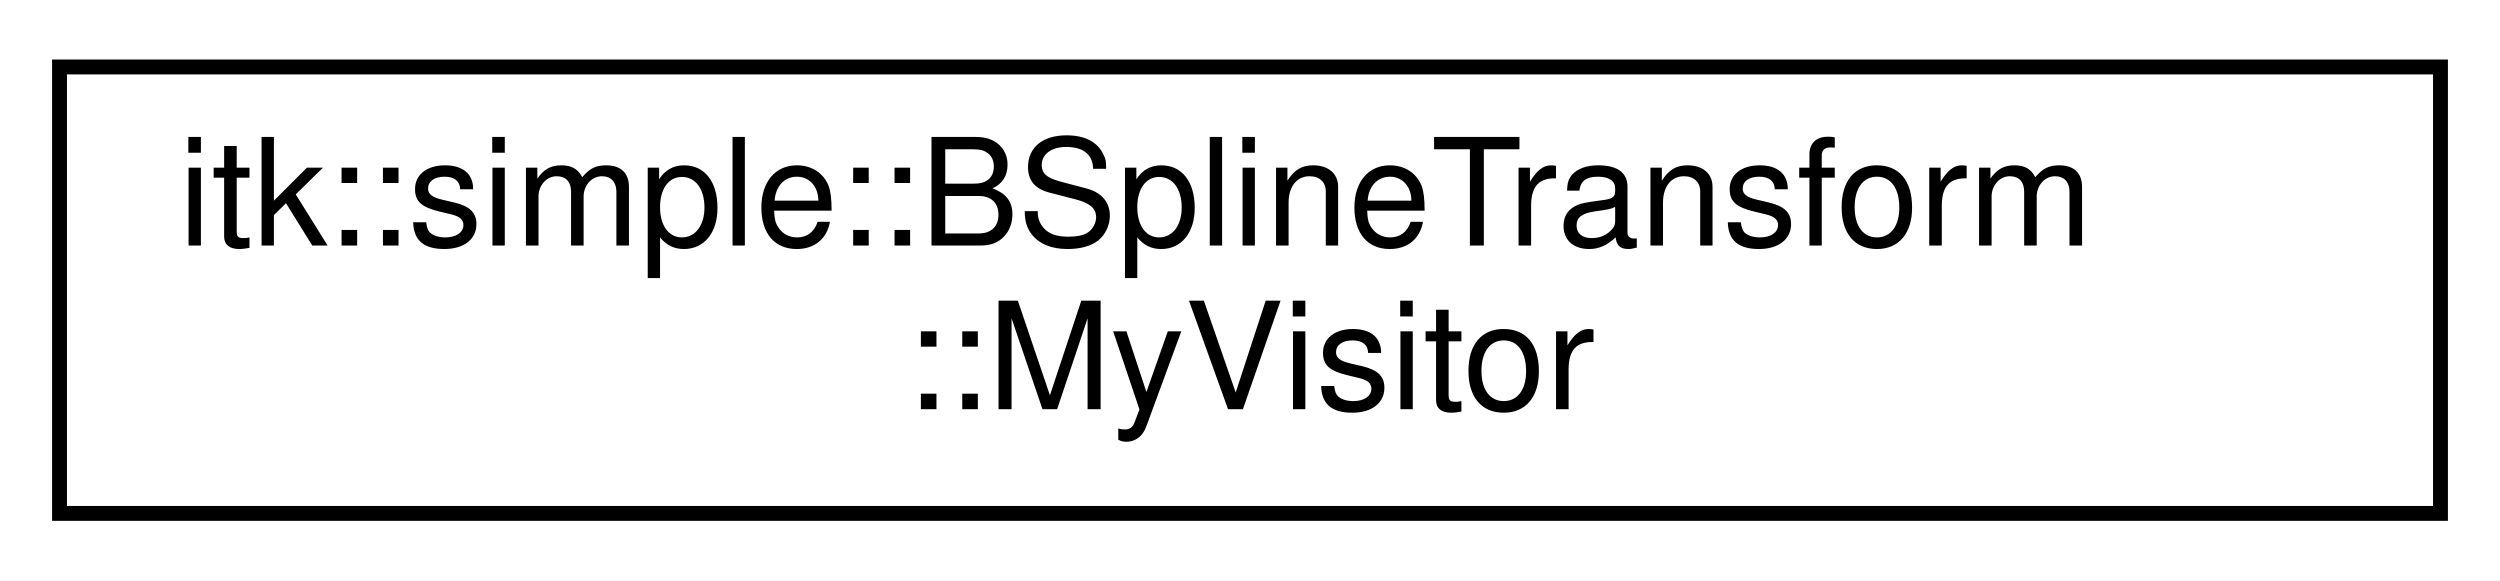
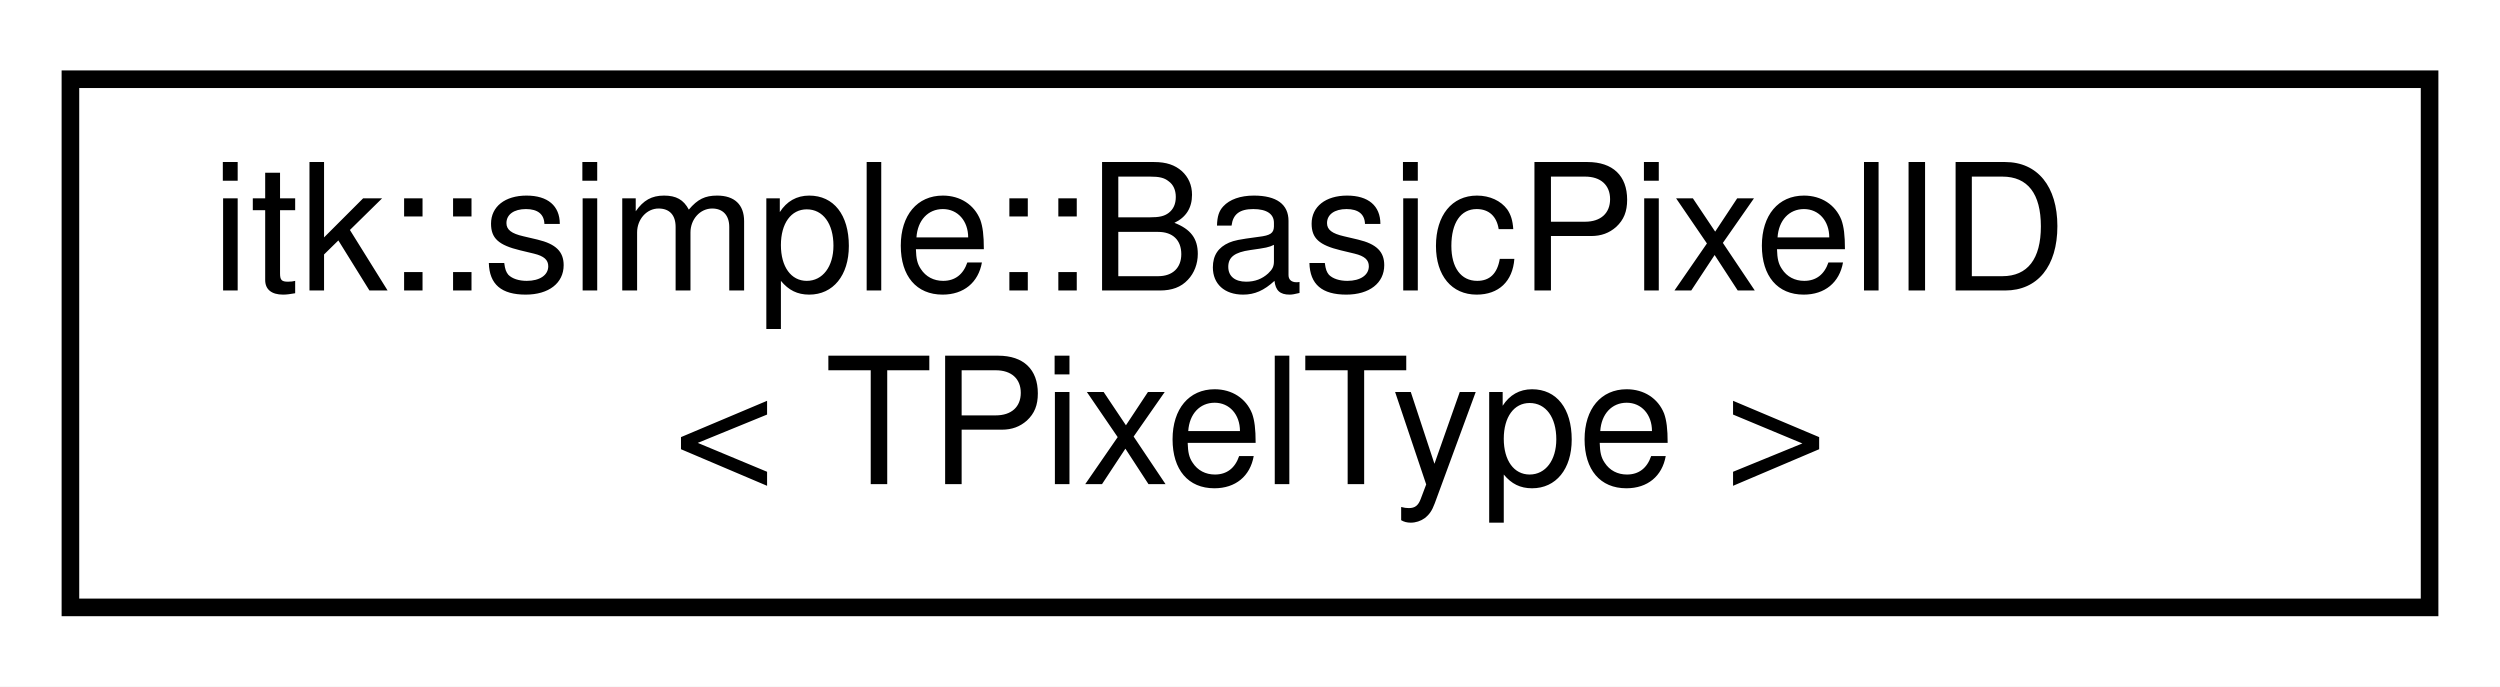
- <svg xmlns="http://www.w3.org/2000/svg" xmlns:xlink="http://www.w3.org/1999/xlink" width="168pt" height="39pt" viewBox="0.00 0.00 168.00 39.00">
+ <svg xmlns="http://www.w3.org/2000/svg" xmlns:xlink="http://www.w3.org/1999/xlink" width="142pt" height="39pt" viewBox="0.00 0.00 142.00 39.00">
  <g id="graph0" class="graph" transform="scale(1 1) rotate(0) translate(4 35)">
-     <polygon fill="white" stroke="transparent" points="-4,4 -4,-35 164,-35 164,4 -4,4" />
+     <polygon fill="white" stroke="transparent" points="-4,4 -4,-35 138,-35 138,4 -4,4" />
    <g id="node1" class="node">
      <g id="a_node1">
-         <a xlink:href="structitk_1_1simple_1_1BSplineTransform_1_1MyVisitor.html" target="_top" xlink:title=" ">
-           <polygon fill="white" stroke="black" points="0,-0.5 0,-30.5 160,-30.5 160,-0.5 0,-0.5" />
-           <text text-anchor="start" x="8" y="-18.5" font-family="Helvetica,sans-Serif" font-size="10.00">itk::simple::BSplineTransform</text>
-           <text text-anchor="middle" x="80" y="-7.5" font-family="Helvetica,sans-Serif" font-size="10.00">::MyVisitor</text>
+         <a xlink:href="structitk_1_1simple_1_1BasicPixelID.html" target="_top" xlink:title=" ">
+           <polygon fill="white" stroke="black" points="0,-0.5 0,-30.5 134,-30.5 134,-0.5 0,-0.5" />
+           <text text-anchor="start" x="8" y="-18.5" font-family="Helvetica,sans-Serif" font-size="10.00">itk::simple::BasicPixelID</text>
+           <text text-anchor="middle" x="67" y="-7.5" font-family="Helvetica,sans-Serif" font-size="10.00">&lt; TPixelType &gt;</text>
        </a>
      </g>
    </g>
  </g>
</svg>
